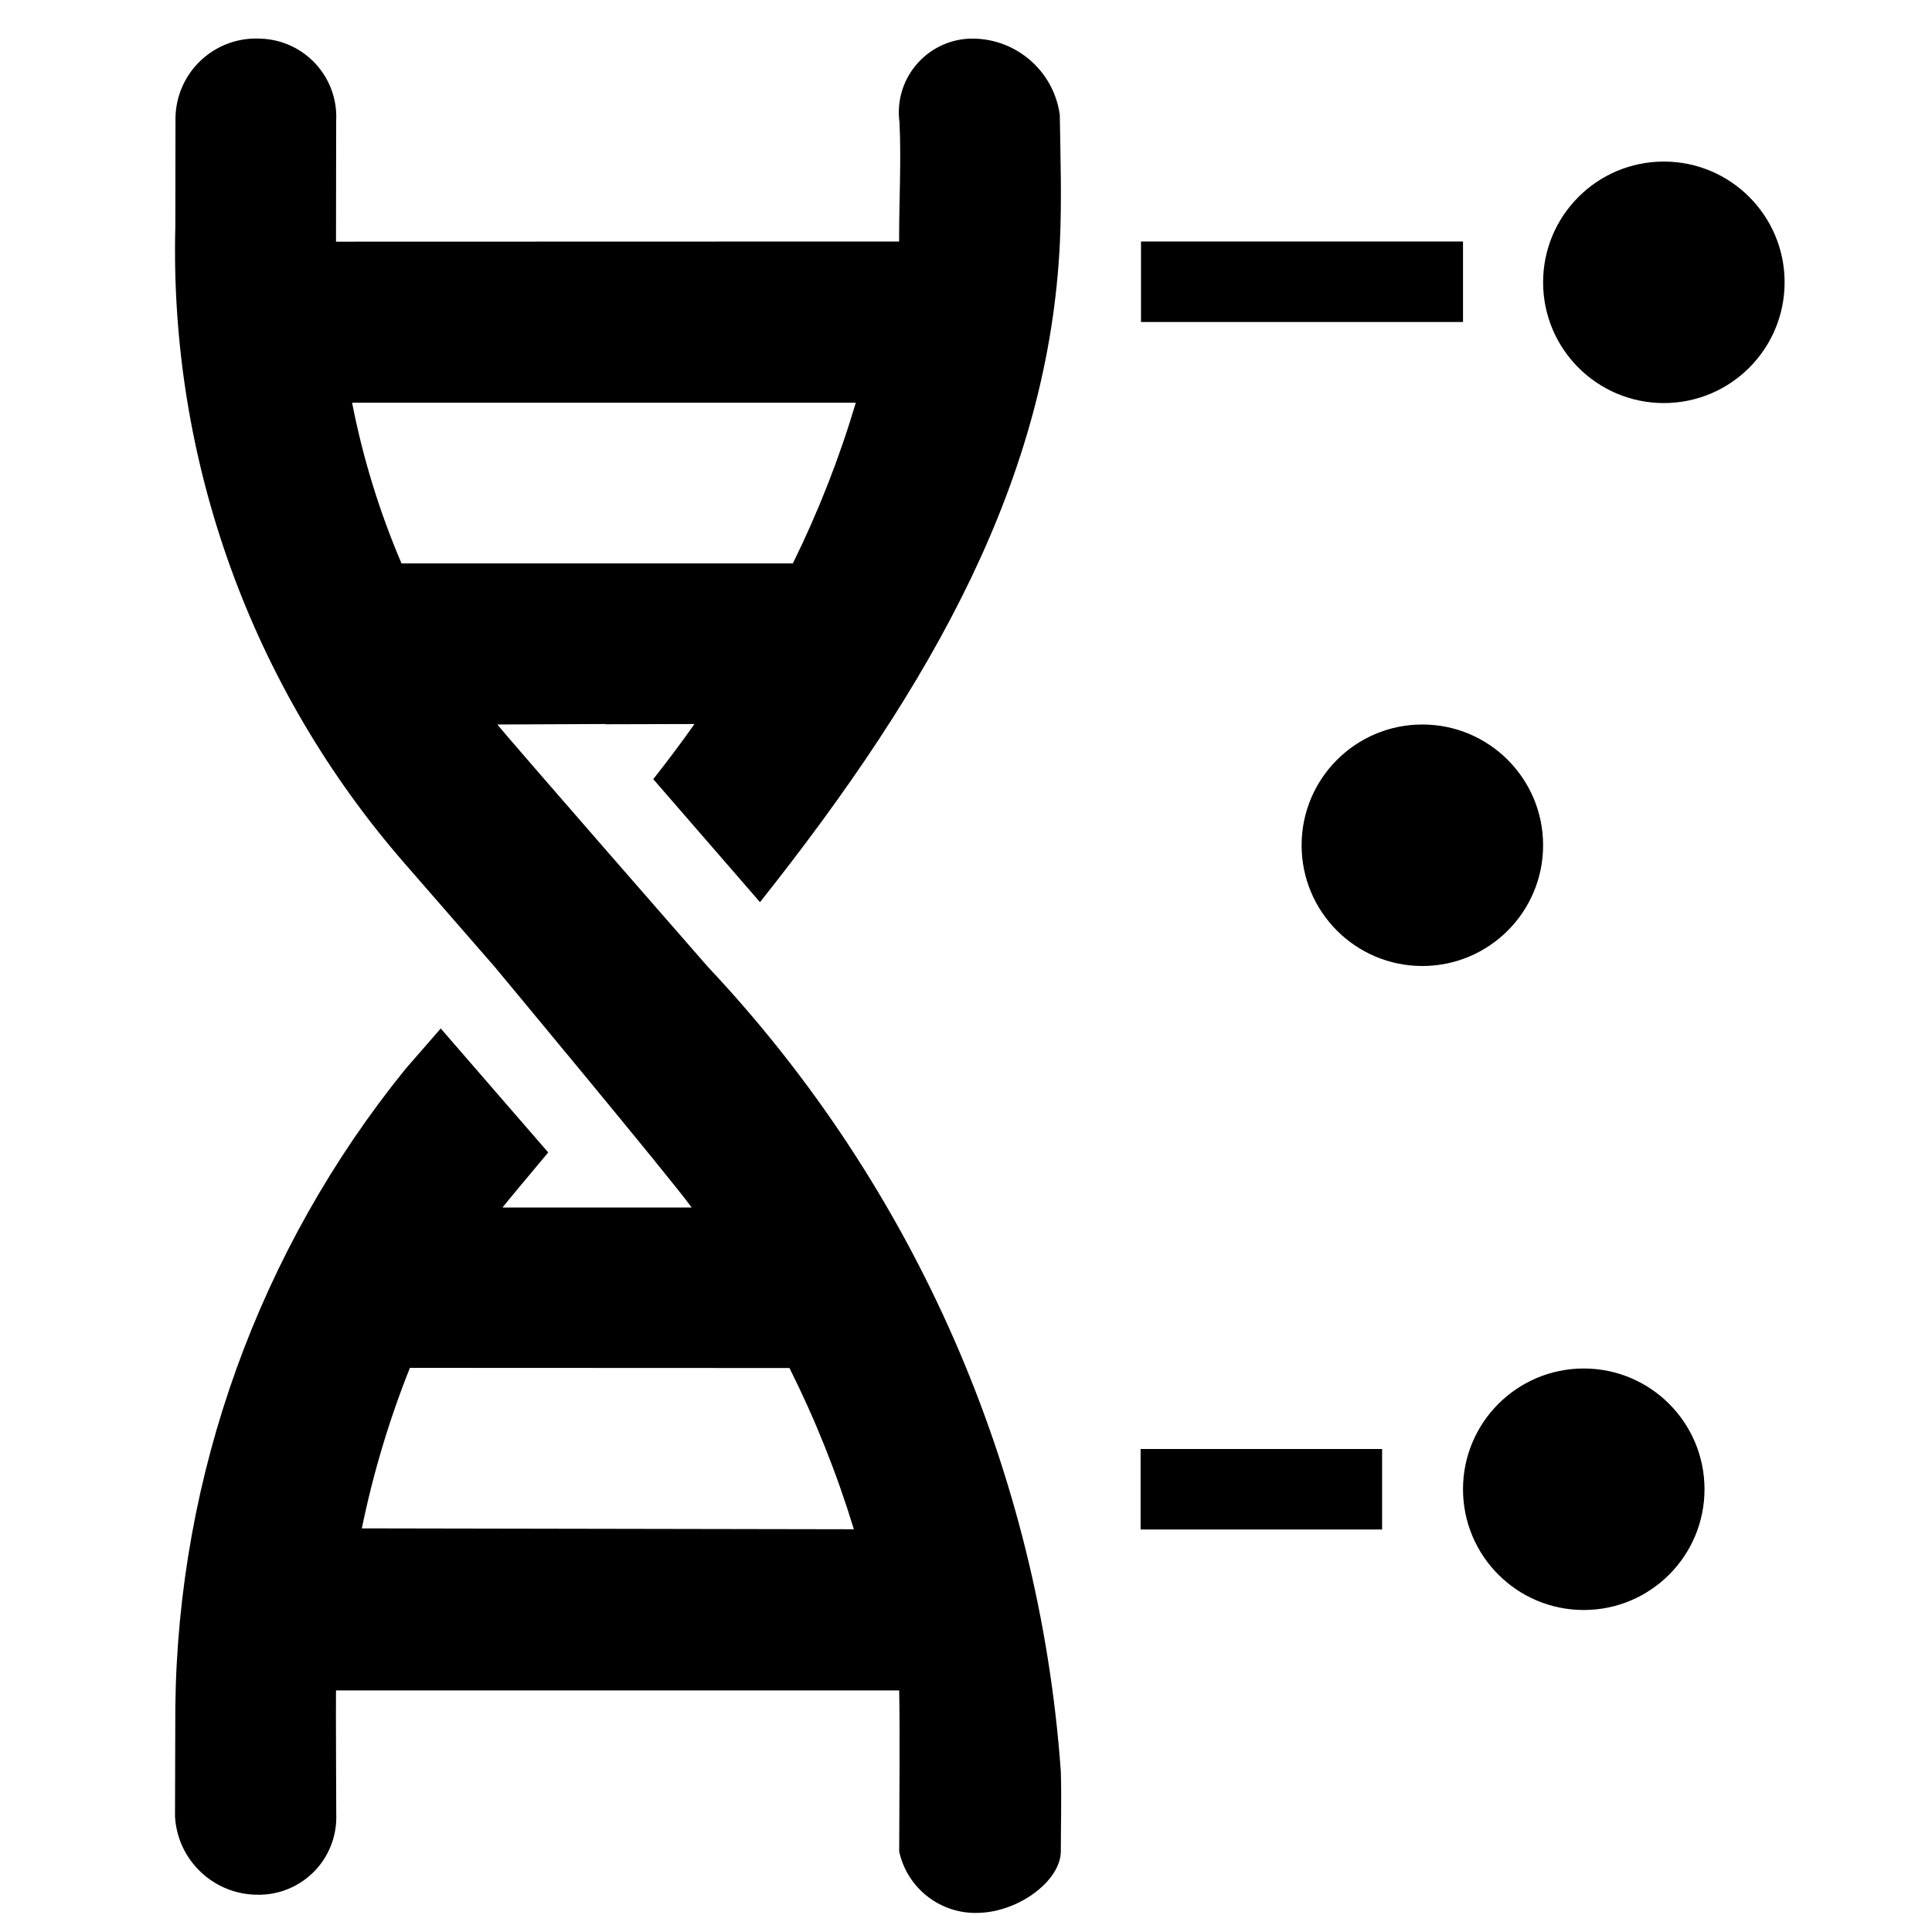
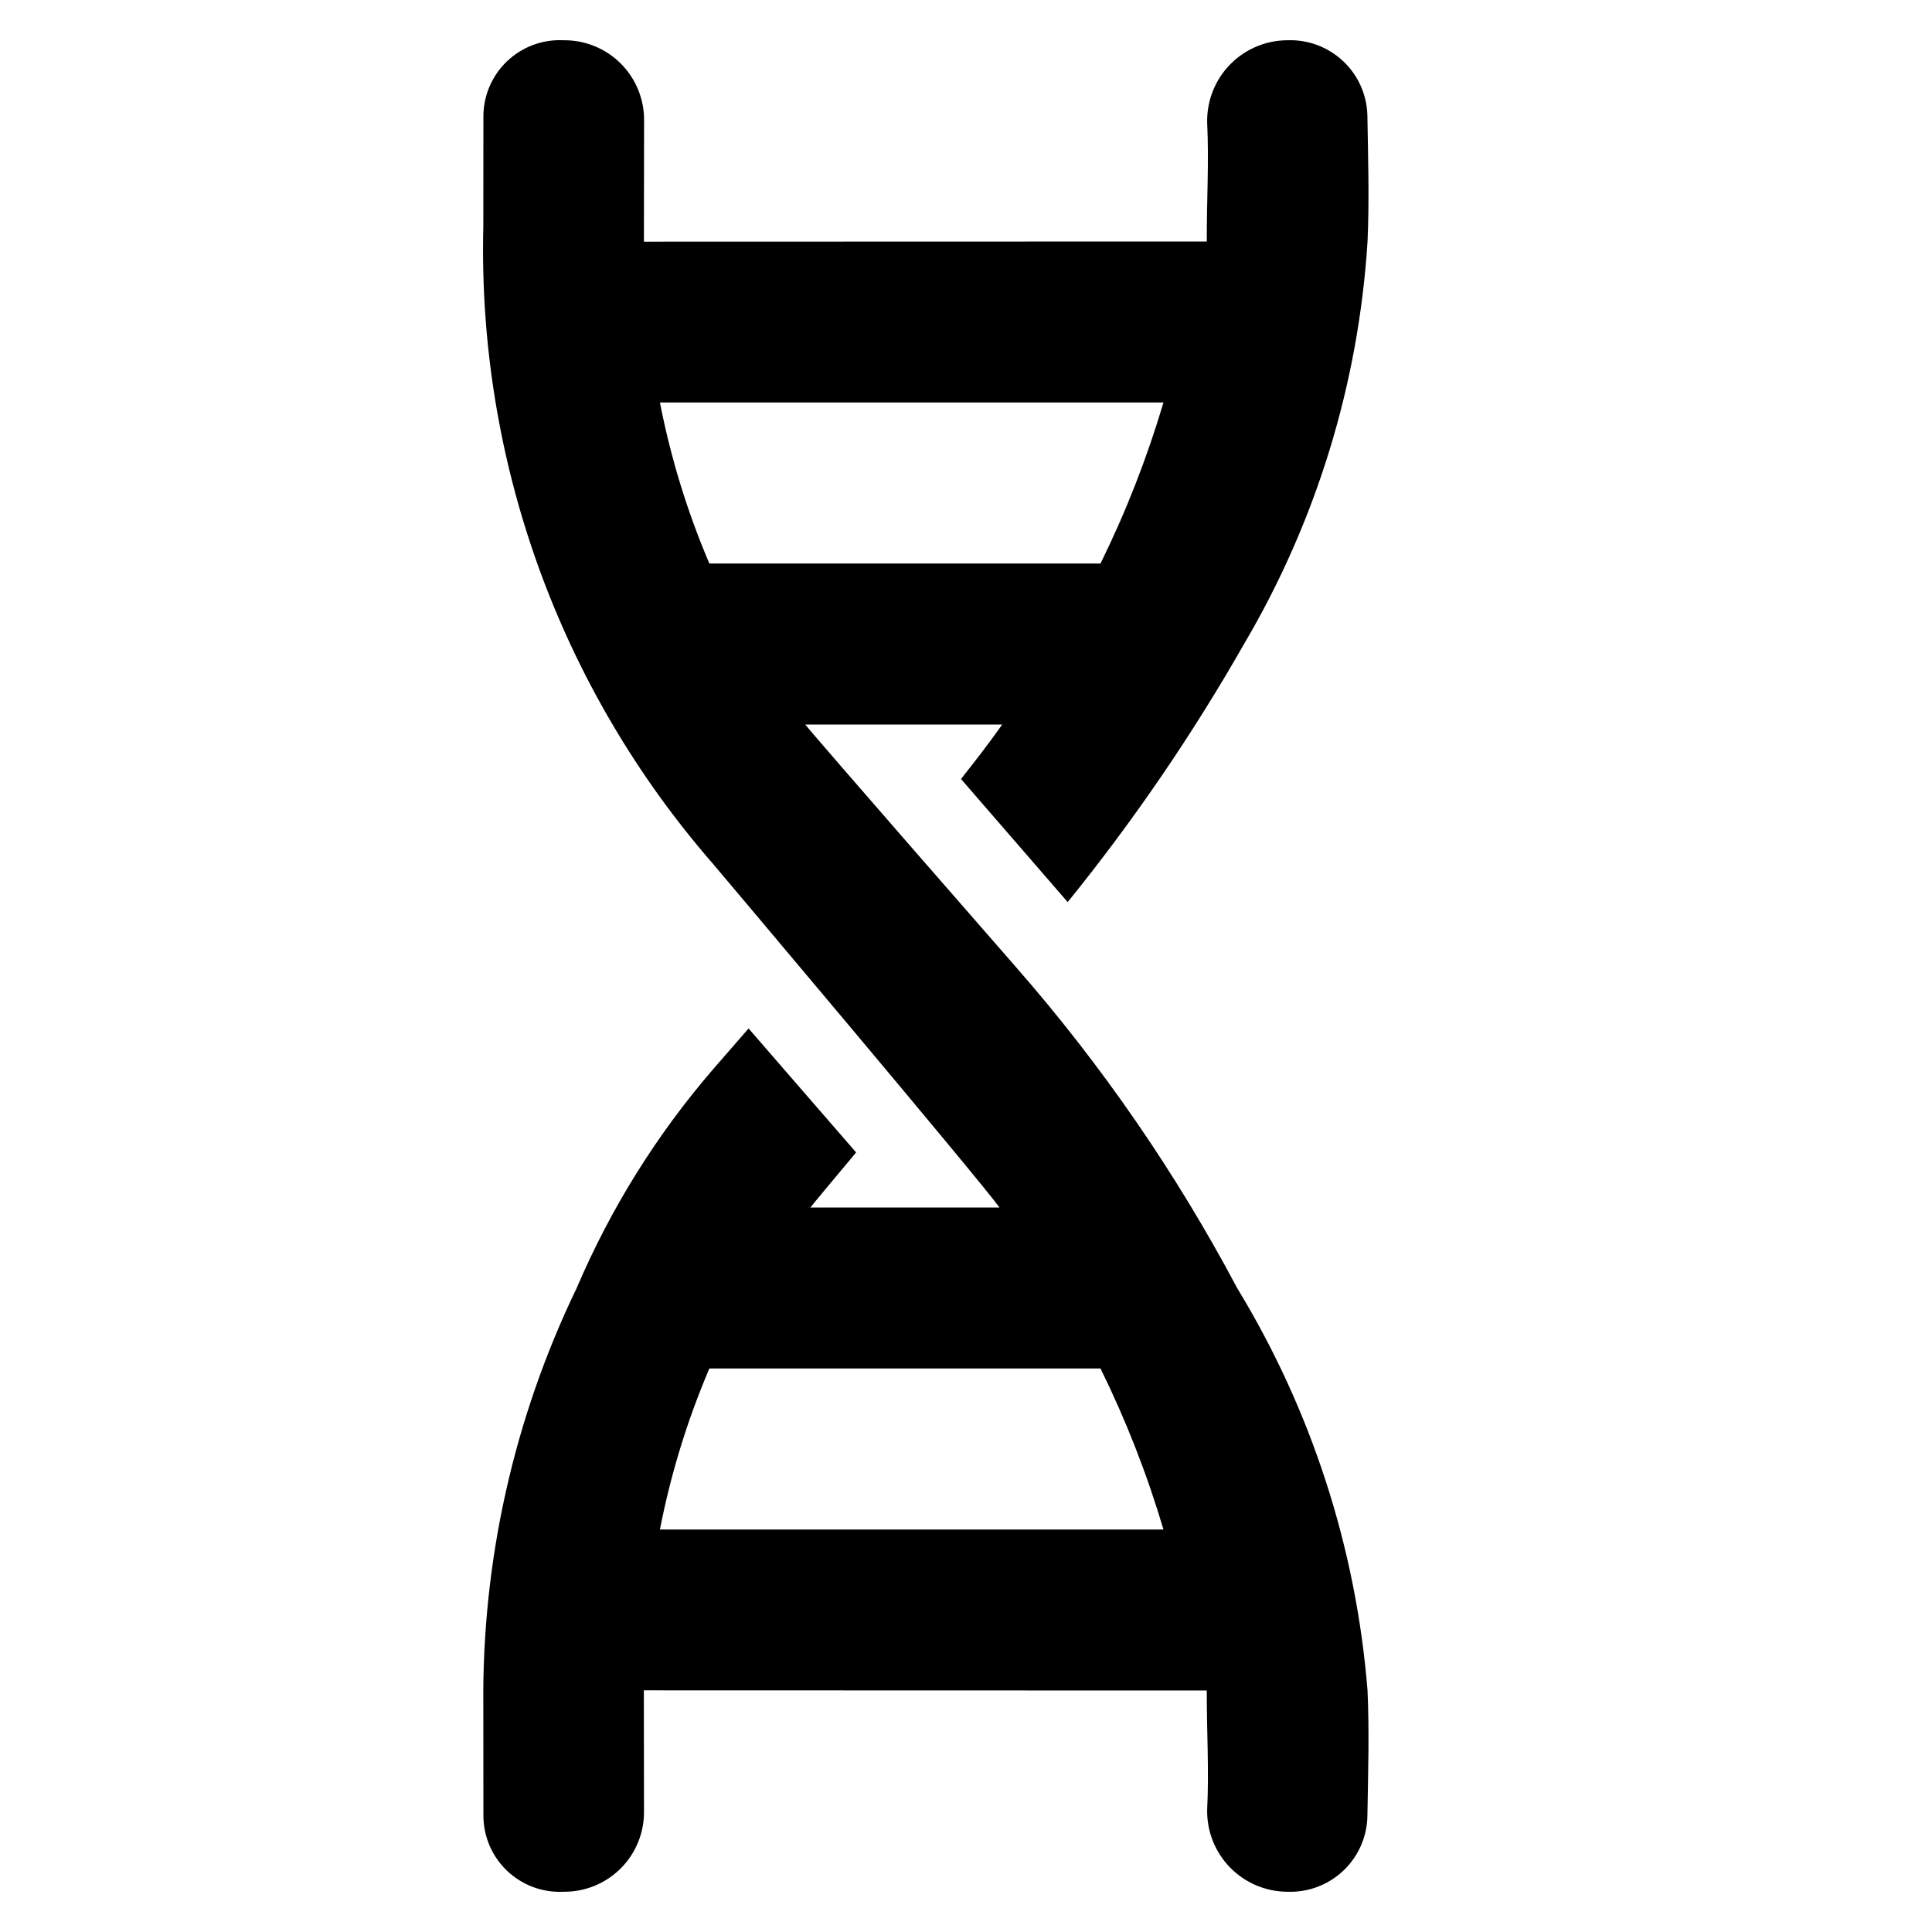
<svg xmlns="http://www.w3.org/2000/svg" viewBox="0 0 24 24">
-   <path d="M7.461,13.541l.001-.001.031.038M8.592,15H6.242c.045-.058.302-.366.568-.684L5.475,12.776l-.442.508A12.828,12.828,0,0,0,2.178,21.203l-.004,1.362a1.03,1.03,0,0,0,1.036.972l.025-0a.963.963,0,0,0,.942-1.002s-.006-1.406-.003-1.536h6.996c.011.526.001,1.485,0,2.001a.97.97,0,0,0,.995.762c.502-.017,1.013-.404,1.013-.766-0-.328.01-.642,0-.991a16.281,16.281,0,0,0-4.385-9.995h0s-2.496-2.856-2.614-3.01l1.342-.006.002.003,1.104-.003c-.163.232-.334.459-.512.685L9.441,11.207C11.609,8.477,13.032,5.917,13.167,3c.023-.507.007-1.038-.002-1.575A1.097,1.097,0,0,0,12.024.481a.917.917,0,0,0-.85,1.04c.023.493-.006.976-.005,1.479L4.174,3.002c0-.047.002-1.497.002-1.497A.971.971,0,0,0,3.236.48,1.001,1.001,0,0,0,2.18,1.455L2.178,2.814a11.59,11.59,0,0,0,2.854,7.918L6.143,12.008S8.358,14.67,8.592,15ZM4.988,6.999a9.88,9.88,0,0,1-.614-1.996h6.257a12.669,12.669,0,0,1-.782,1.996Zm4.819,9.995a12.819,12.819,0,0,1,.8,2.003l-6.112-.011a11.723,11.723,0,0,1,.597-1.994Z" />
-   <circle cx="20.669" cy="3.507" r="1.5" />
-   <circle cx="17.669" cy="10.5" r="1.5" />
-   <circle cx="19.674" cy="18.5" r="1.5" />
-   <rect x="14.174" y="3" width="4" height="1" />
-   <rect x="14.169" y="18" width="3" height="1" />
+   <path d="M15.368,16a21.012,21.012,0,0,0-2.752-3.992S10.121,9.153,10.003,9h2.447c-.163.232-.334.451-.512.677l1.325,1.529A23.848,23.848,0,0,0,15.454,8a11.231,11.231,0,0,0,1.534-5c.023-.507.007-1.038-.002-1.575A.958.958,0,0,0,15.993.5a1.0 1,0,0,0-.997,1.021C15.019,2.014,14.99,2.497,14.991,3l-6.992.002c0-.047.002-1.497.002-1.497A.989.989,0,0,0,7.0.5a.948.948,0,0,0-.995.955L6.004,2.814a11.615,11.615,0,0,0,2.854,7.918s3.324,3.938,3.558,4.268h-2.349c.045-.058.302-.366.568-.684L9.299,12.776l-.442.508A10.421,10.421,0,0,0,7.164,16a11.667,11.667,0,0,0-1.16,5.186L6.005,22.545a.948.948,0,0,0,.995.955.989.989,0,0,0,1-1.005s-.001-1.45-.002-1.497L14.991,21c-.001.503.029.986.005,1.479A1.0 1,0,0,0,15.993,23.5a.958.958,0,0,0,.993-.925c.009-.537.025-1.067.002-1.575A11.361,11.361,0,0,0,15.368,16ZM14.453,5A12.711,12.711,0,0,1,13.671,7H8.812a9.917,9.917,0,0,1-.614-2Zm-3.168,8.541.001-.001.031.038ZM8.198,19a9.917,9.917,0,0,1,.614-2H13.671a12.711,12.711,0,0,1,.782,2Z" />
</svg>
